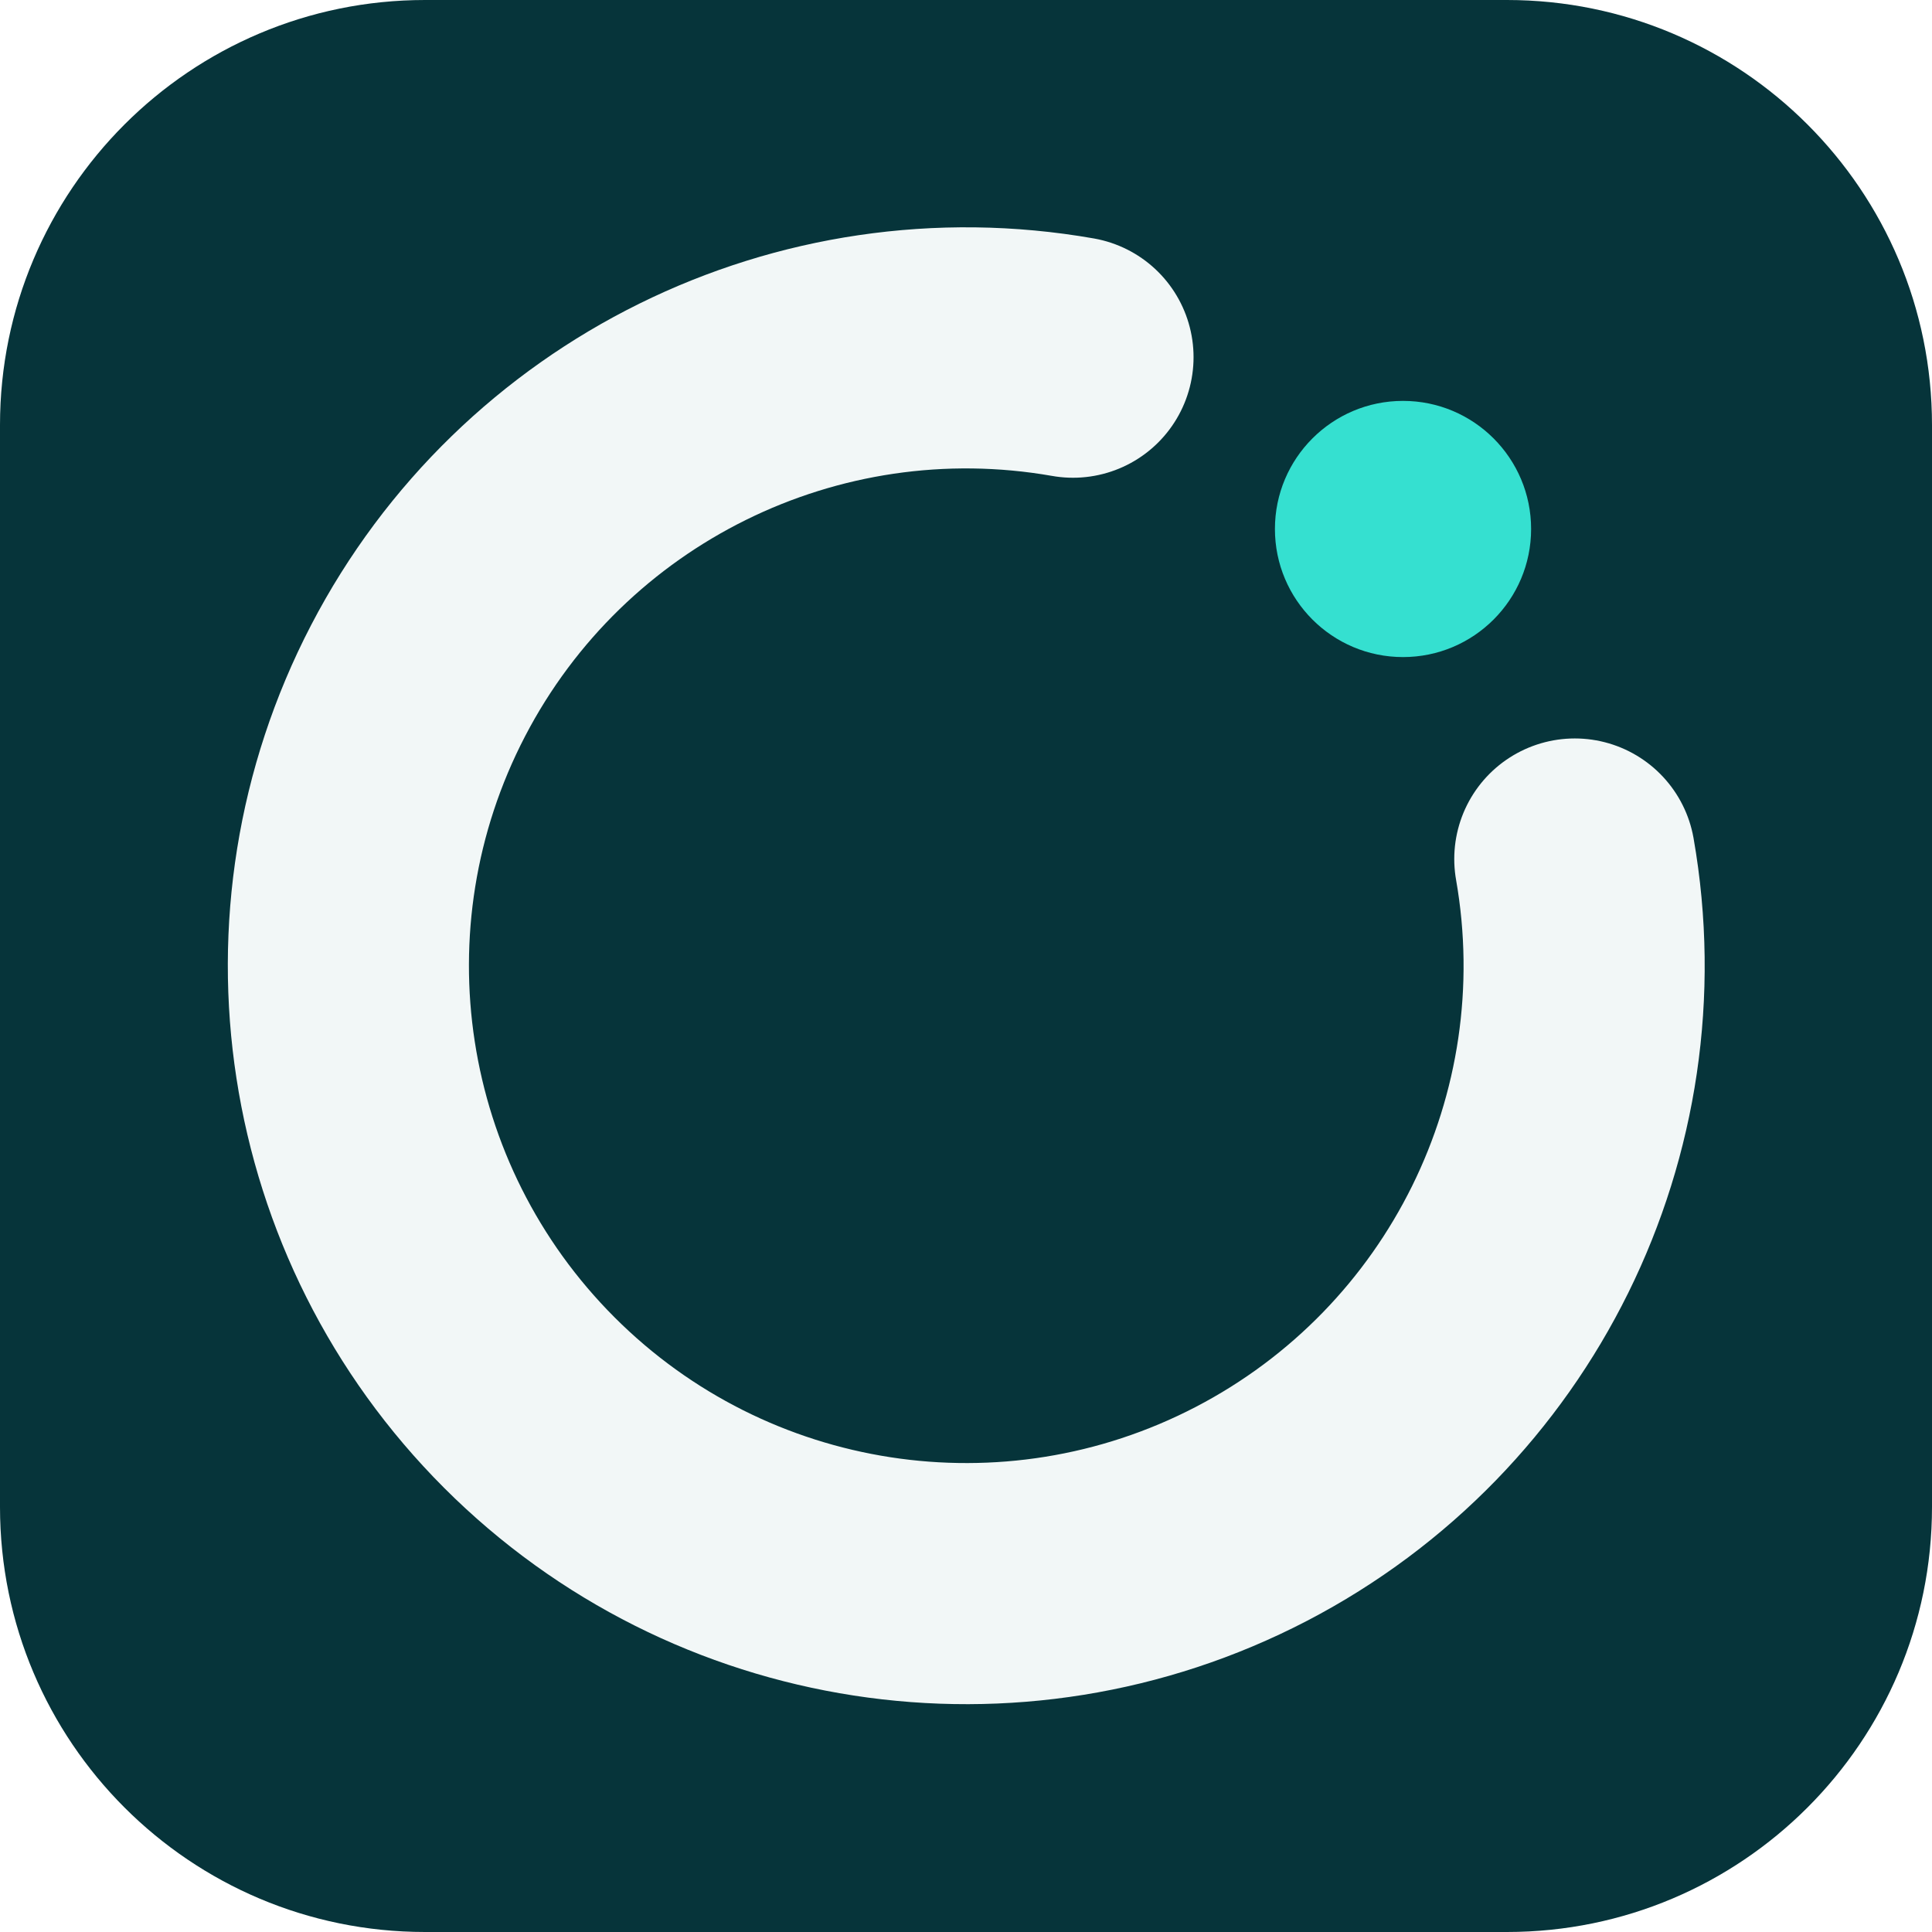
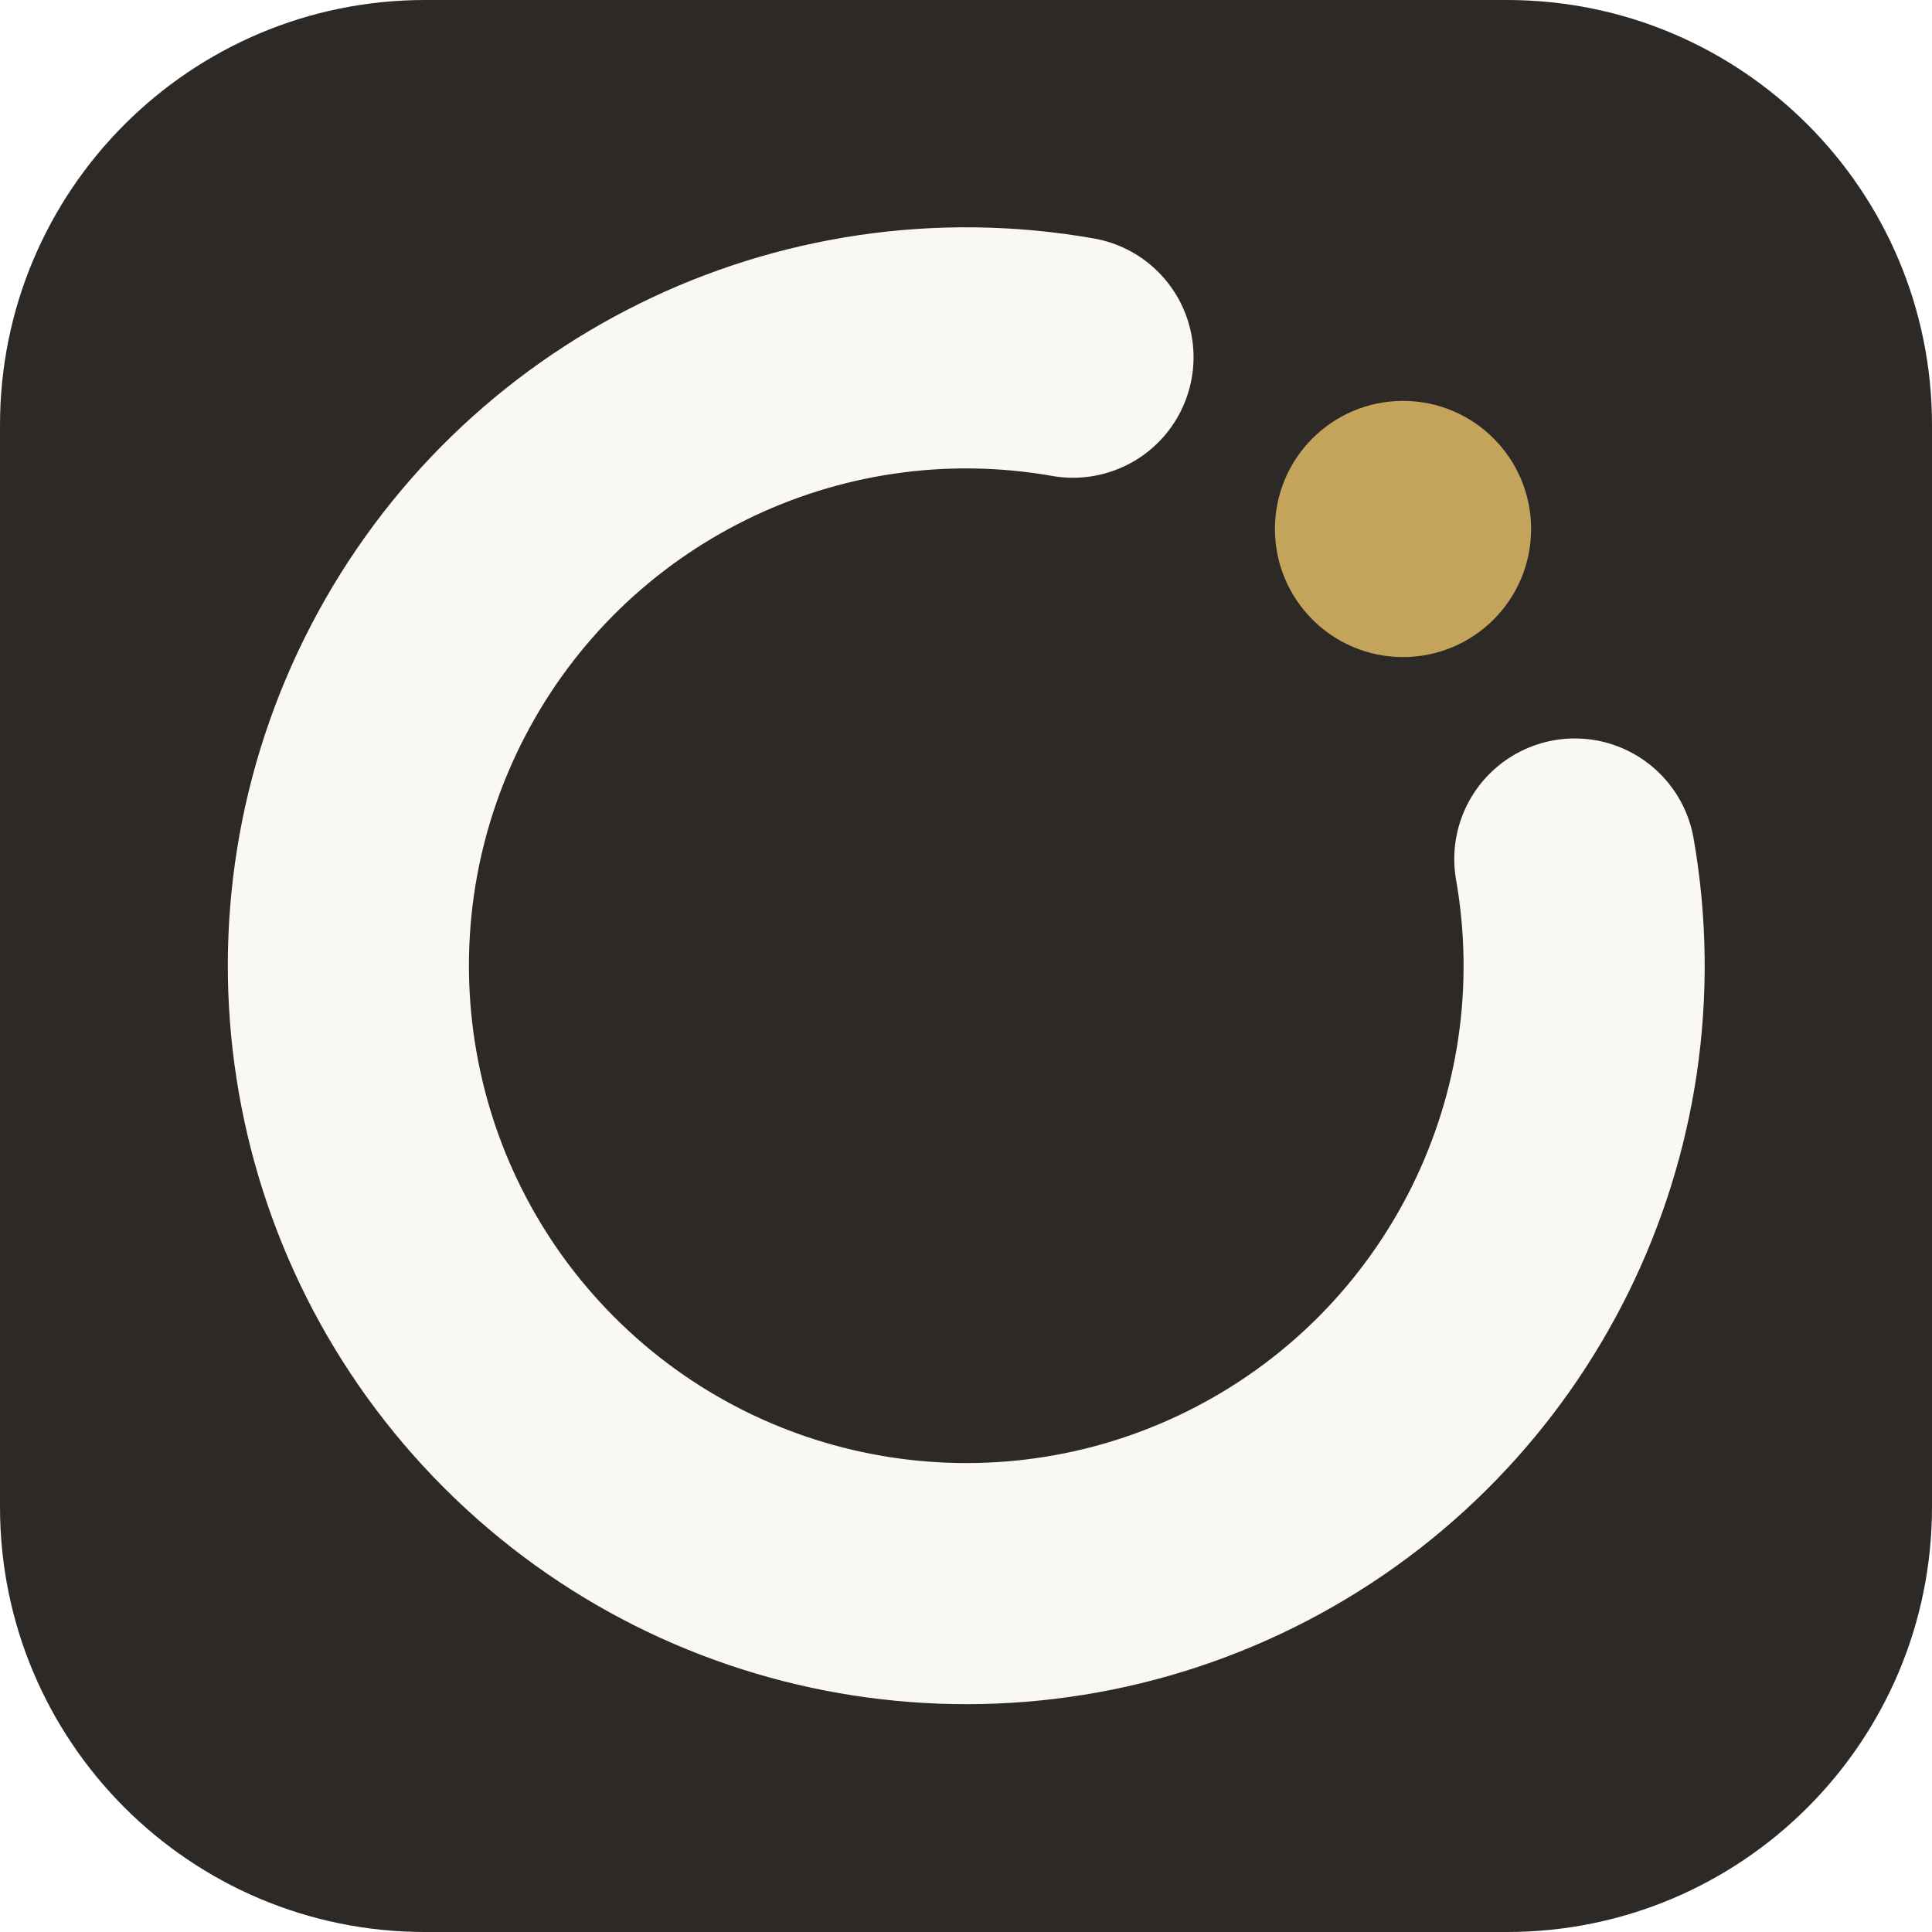
<svg xmlns="http://www.w3.org/2000/svg" viewBox="0 0 100 100" width="512" height="512">
-   <rect width="100" height="100" rx="22" fill="#06343A" />
+   <rect width="100" height="100" rx="22" fill="#2C2926" />
  <g transform="translate(11,11) scale(0.78)">
-     <path d="M 57.1 9.6 A 41 41 0 1 0 90.4 42.9" fill="none" stroke="#F2F7F7" stroke-width="16" stroke-linecap="round" />
-     <circle cx="79" cy="21" r="8.5" fill="#35E0D0" />
+     <path d="M 57.1 9.6 A 41 41 0 1 0 90.4 42.9" fill="none" stroke="#FAF8F4" stroke-width="16" stroke-linecap="round" />
+     <circle cx="79" cy="21" r="8.5" fill="#C4A35A" />
  </g>
</svg>
